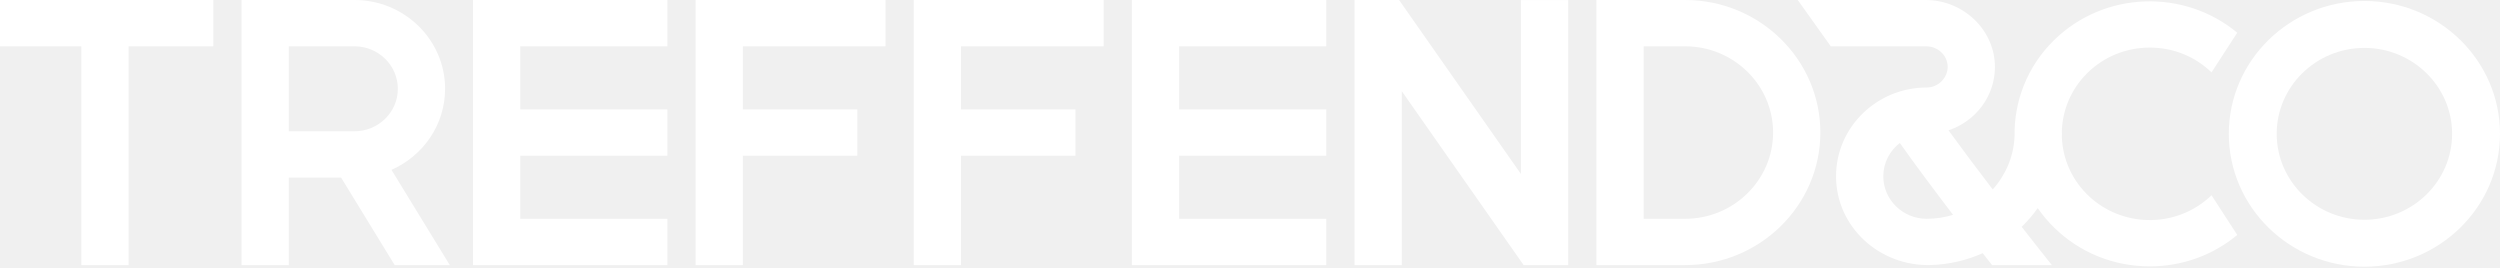
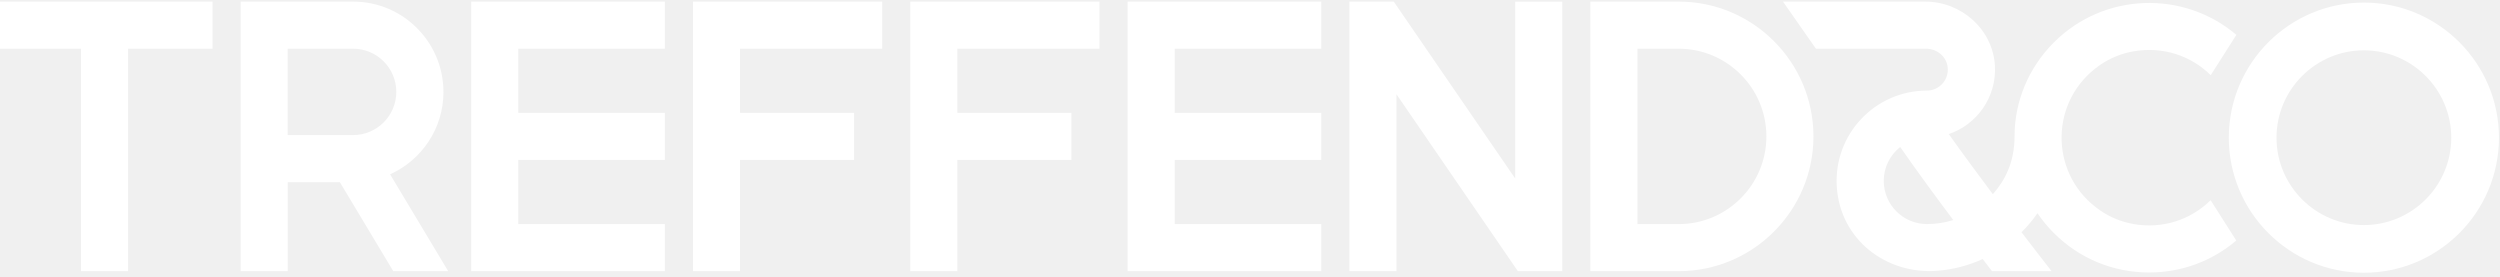
- <svg xmlns="http://www.w3.org/2000/svg" width="374" height="40" viewBox="0 0 374 40" fill="none">
-   <path d="M0 6.928H12.164V39.659H19.235V6.928H31.911V0H0V6.928Z" fill="white" />
-   <path d="M66.587 13.284C66.587 5.959 60.506 0 53.03 0H36.131V39.659H43.202V26.566H51.028L59.045 39.659H67.291L58.564 25.408C63.288 23.329 66.586 18.677 66.586 13.282L66.587 13.284ZM43.203 6.928H53.031C56.608 6.928 59.517 9.779 59.517 13.284C59.517 16.788 56.608 19.638 53.032 19.639H43.203V6.928Z" fill="white" />
-   <path d="M70.757 39.659H99.838V32.731H77.828V23.294H99.838V16.365H77.828V6.928H99.838V0H70.757V39.659Z" fill="white" />
-   <path d="M169.331 39.659H198.413V32.731H176.402V23.294H198.413V16.365H176.402V6.928H198.413V0H169.331V39.659Z" fill="white" />
-   <path d="M252.087 0H238.822V39.659H252.087C263.247 39.659 272.326 30.763 272.326 19.829C272.326 8.896 263.247 0 252.087 0ZM252.087 32.731H245.893V6.928H252.087C259.348 6.928 265.255 12.715 265.255 19.829C265.255 26.943 259.348 32.731 252.087 32.731Z" fill="white" />
-   <path d="M227.53 26.024L209.301 0H202.634V39.659H209.705V13.636L227.935 39.659H234.601V0.009H227.53V26.024Z" fill="white" />
-   <path d="M104.06 39.659H111.131V23.294H128.254V16.365H111.131V6.928H132.474V0H104.06V39.659Z" fill="white" />
-   <path d="M136.696 39.659H143.766V23.294H160.89V16.365H143.766V6.928H165.11V0H136.696V39.659Z" fill="white" />
-   <path d="M353.715 0.146C342.53 0.146 333.429 9.062 333.429 20.021C333.429 30.98 342.53 39.897 353.715 39.897C364.9 39.897 374 30.98 374 20.021C374 9.062 364.9 0.146 353.715 0.146ZM353.715 32.876C346.48 32.876 340.594 27.11 340.594 20.021C340.594 12.932 346.48 7.166 353.715 7.166C360.949 7.166 366.835 12.932 366.835 20.021C366.835 27.11 360.949 32.876 353.715 32.876Z" fill="white" />
-   <path d="M321.197 32.917C318.036 32.823 314.999 31.606 312.676 29.503C309.982 27.064 308.575 23.796 308.454 20.49C308.461 20.27 308.466 20.051 308.466 19.829H308.446C308.495 16.589 309.777 13.364 312.294 10.898C314.781 8.462 318.088 7.12 321.605 7.12C325.123 7.12 328.364 8.436 330.843 10.829L334.691 4.896C326.748 -1.711 314.789 -1.344 307.294 6C303.245 9.967 301.274 15.211 301.38 20.421C301.24 23.448 300.03 26.207 298.113 28.342C295.892 25.441 293.574 22.359 291.497 19.496C295.515 18.162 298.419 14.444 298.443 10.069C298.475 4.53 293.739 0 288.087 0H268.94L273.886 6.928H288.16C289.871 6.928 291.321 8.241 291.371 9.916C291.422 11.592 289.994 13.092 288.227 13.092C280.757 13.092 274.678 19.043 274.67 26.36C274.661 33.917 281.163 39.886 288.871 39.648C291.623 39.564 294.24 38.937 296.612 37.875C297.1 38.499 297.567 39.095 298.01 39.659H306.958C306.061 38.533 304.429 36.477 302.441 33.932C303.326 33.075 304.131 32.137 304.844 31.134C305.552 32.159 306.369 33.134 307.295 34.041C311.118 37.787 316.2 39.849 321.605 39.849C326.453 39.849 331.04 38.19 334.693 35.146L330.844 29.212C328.269 31.697 324.832 33.022 321.198 32.916L321.197 32.917ZM288.227 32.731C284.65 32.731 281.741 29.88 281.741 26.375C281.741 24.355 282.709 22.553 284.213 21.388C286.611 24.774 289.461 28.584 292.177 32.137C290.929 32.523 289.604 32.731 288.227 32.731Z" fill="white" />
+ <svg xmlns="http://www.w3.org/2000/svg" width="697" height="77" viewBox="0 0 697 77" fill="none">
+   <g clip-path="url(#clip0_8315_1482)">
+     <path d="M468.02 0.449H443.39V75.599H468.02C488.74 75.599 505.59 58.739 505.59 38.029C505.59 17.319 488.74 0.449 468.02 0.449ZM468.02 62.469H456.52V13.579H468.02C481.5 13.579 492.47 24.549 492.47 38.029C492.47 51.509 481.5 62.479 468.02 62.479V62.469Z" fill="white" />
+     <path d="M659.05 0.719C638.28 0.719 621.39 17.609 621.39 38.379C621.39 59.149 638.28 76.039 659.05 76.039C679.82 76.039 696.71 59.149 696.71 38.379C696.71 17.609 679.81 0.719 659.05 0.719ZM659.05 62.749C645.62 62.749 634.69 51.819 634.69 38.389C634.69 24.959 645.62 14.029 659.05 14.029C672.48 14.029 683.41 24.959 683.41 38.389C683.41 51.819 672.48 62.749 659.05 62.749Z" fill="white" />
+     <path d="M594.84 62.459C591.51 61.889 588.32 60.589 585.53 58.669C578.63 53.939 575.05 46.659 574.78 39.269C574.79 38.849 574.77 38.019 574.77 38.019C574.88 30.479 578.44 22.989 585.46 18.139C588.26 16.199 591.48 14.889 594.84 14.309C602.89 12.919 610.73 15.419 616.35 20.959L623.5 9.719C608.75 -2.801 586.55 -2.101 572.64 11.809C565.43 19.019 561.66 28.449 561.66 37.909C561.66 45.379 558.9 50.389 555.6 54.139C551.48 48.639 547.17 42.799 543.32 37.379C551.11 34.739 556.65 27.169 556.19 18.399C555.64 8.249 546.92 0.449 536.75 0.449H497.1L506.28 13.579H537.01C539.98 13.579 542.63 15.709 543 18.649C543.46 22.209 540.68 25.259 537.21 25.259C522.76 25.259 511.12 37.489 512.1 52.149C513.08 66.809 525.85 76.549 540.02 75.499C544.54 75.159 548.85 74.019 552.78 72.219C553.69 73.399 554.55 74.529 555.37 75.599H571.98C570.31 73.469 567.28 69.569 563.59 64.749C565.23 63.129 566.73 61.349 568.05 59.449C569.37 61.389 570.88 63.239 572.6 64.959C579.7 72.059 589.13 75.969 599.17 75.969C608.17 75.969 616.69 72.829 623.47 67.059L616.32 55.819C610.7 61.359 602.86 63.859 594.81 62.469L594.84 62.459ZM537.23 62.469C530.59 62.469 525.19 57.069 525.19 50.429C525.19 46.599 526.99 43.189 529.78 40.979C534.23 47.399 539.52 54.619 544.57 61.349C542.25 62.079 539.79 62.469 537.24 62.469H537.23Z" fill="white" />
+     <path d="M422.43 49.759L388.58 0.449H376.21V75.599H389.34V26.289L423.18 75.599H435.56V0.469H422.43V49.759Z" fill="white" />
+     <path d="M131.37 75.599H185.36V62.469H144.49V44.589H185.36V31.459H144.49V13.579H185.36V0.449H131.37V75.599Z" fill="white" />
+     <path d="M193.2 75.599H206.32V44.589H238.11V31.459H206.32V13.579H245.95V0.449H193.2V75.599Z" fill="white" />
+     <path d="M253.79 75.599H266.91V44.589H298.71V31.459H266.91V13.579H306.54V0.449H253.79V75.599Z" fill="white" />
+     <path d="M314.38 75.599H368.37V62.469H327.51V44.589H368.37V31.459H327.51V13.579H368.37V0.449H314.38V75.599Z" fill="white" />
+     <path d="M123.63 25.619C123.63 11.739 112.33 0.449 98.46 0.449H67.09V75.599H80.22V50.789H94.75L109.64 75.599H124.95L108.75 48.599C117.52 44.659 123.64 35.849 123.64 25.619H123.63ZM80.21 13.579H98.45C105.09 13.579 110.49 18.979 110.49 25.619C110.49 32.259 105.09 37.659 98.45 37.659H80.2V13.579H80.21Z" fill="white" />
+     <path d="M0 13.579H22.58V75.599H35.71V13.579H59.25V0.449H0V13.579Z" fill="white" />
+   </g>
</svg>
